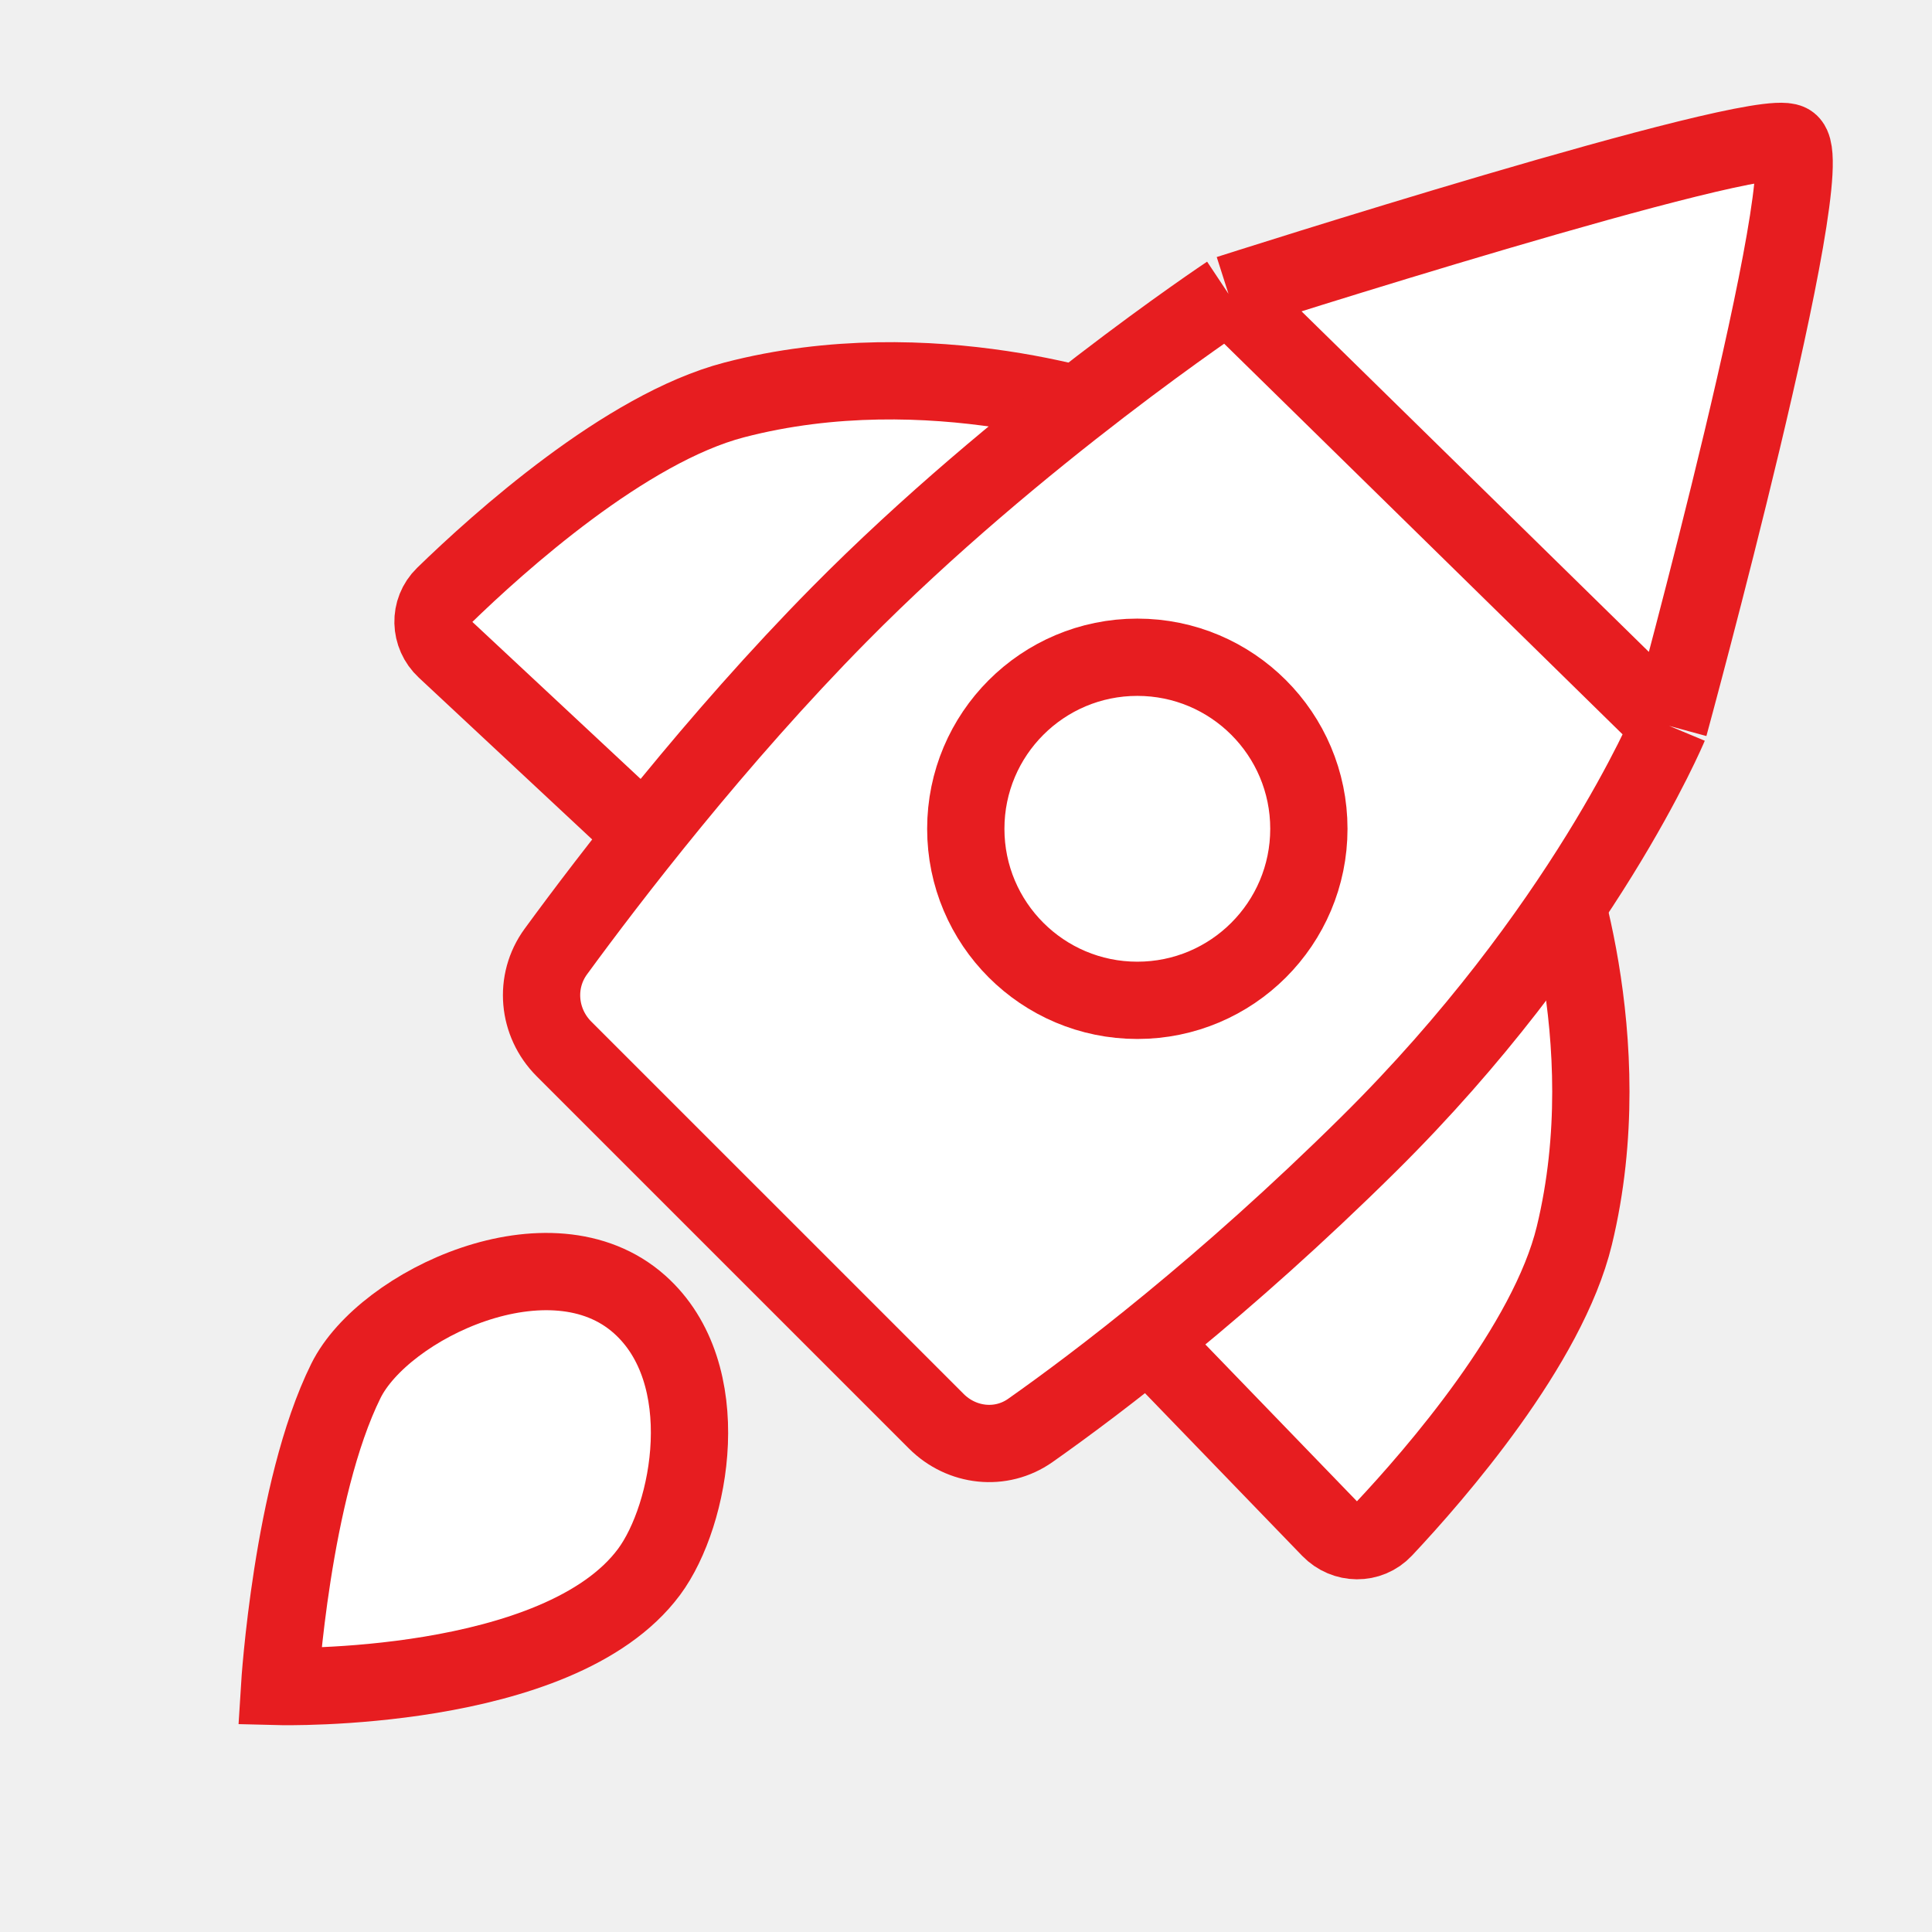
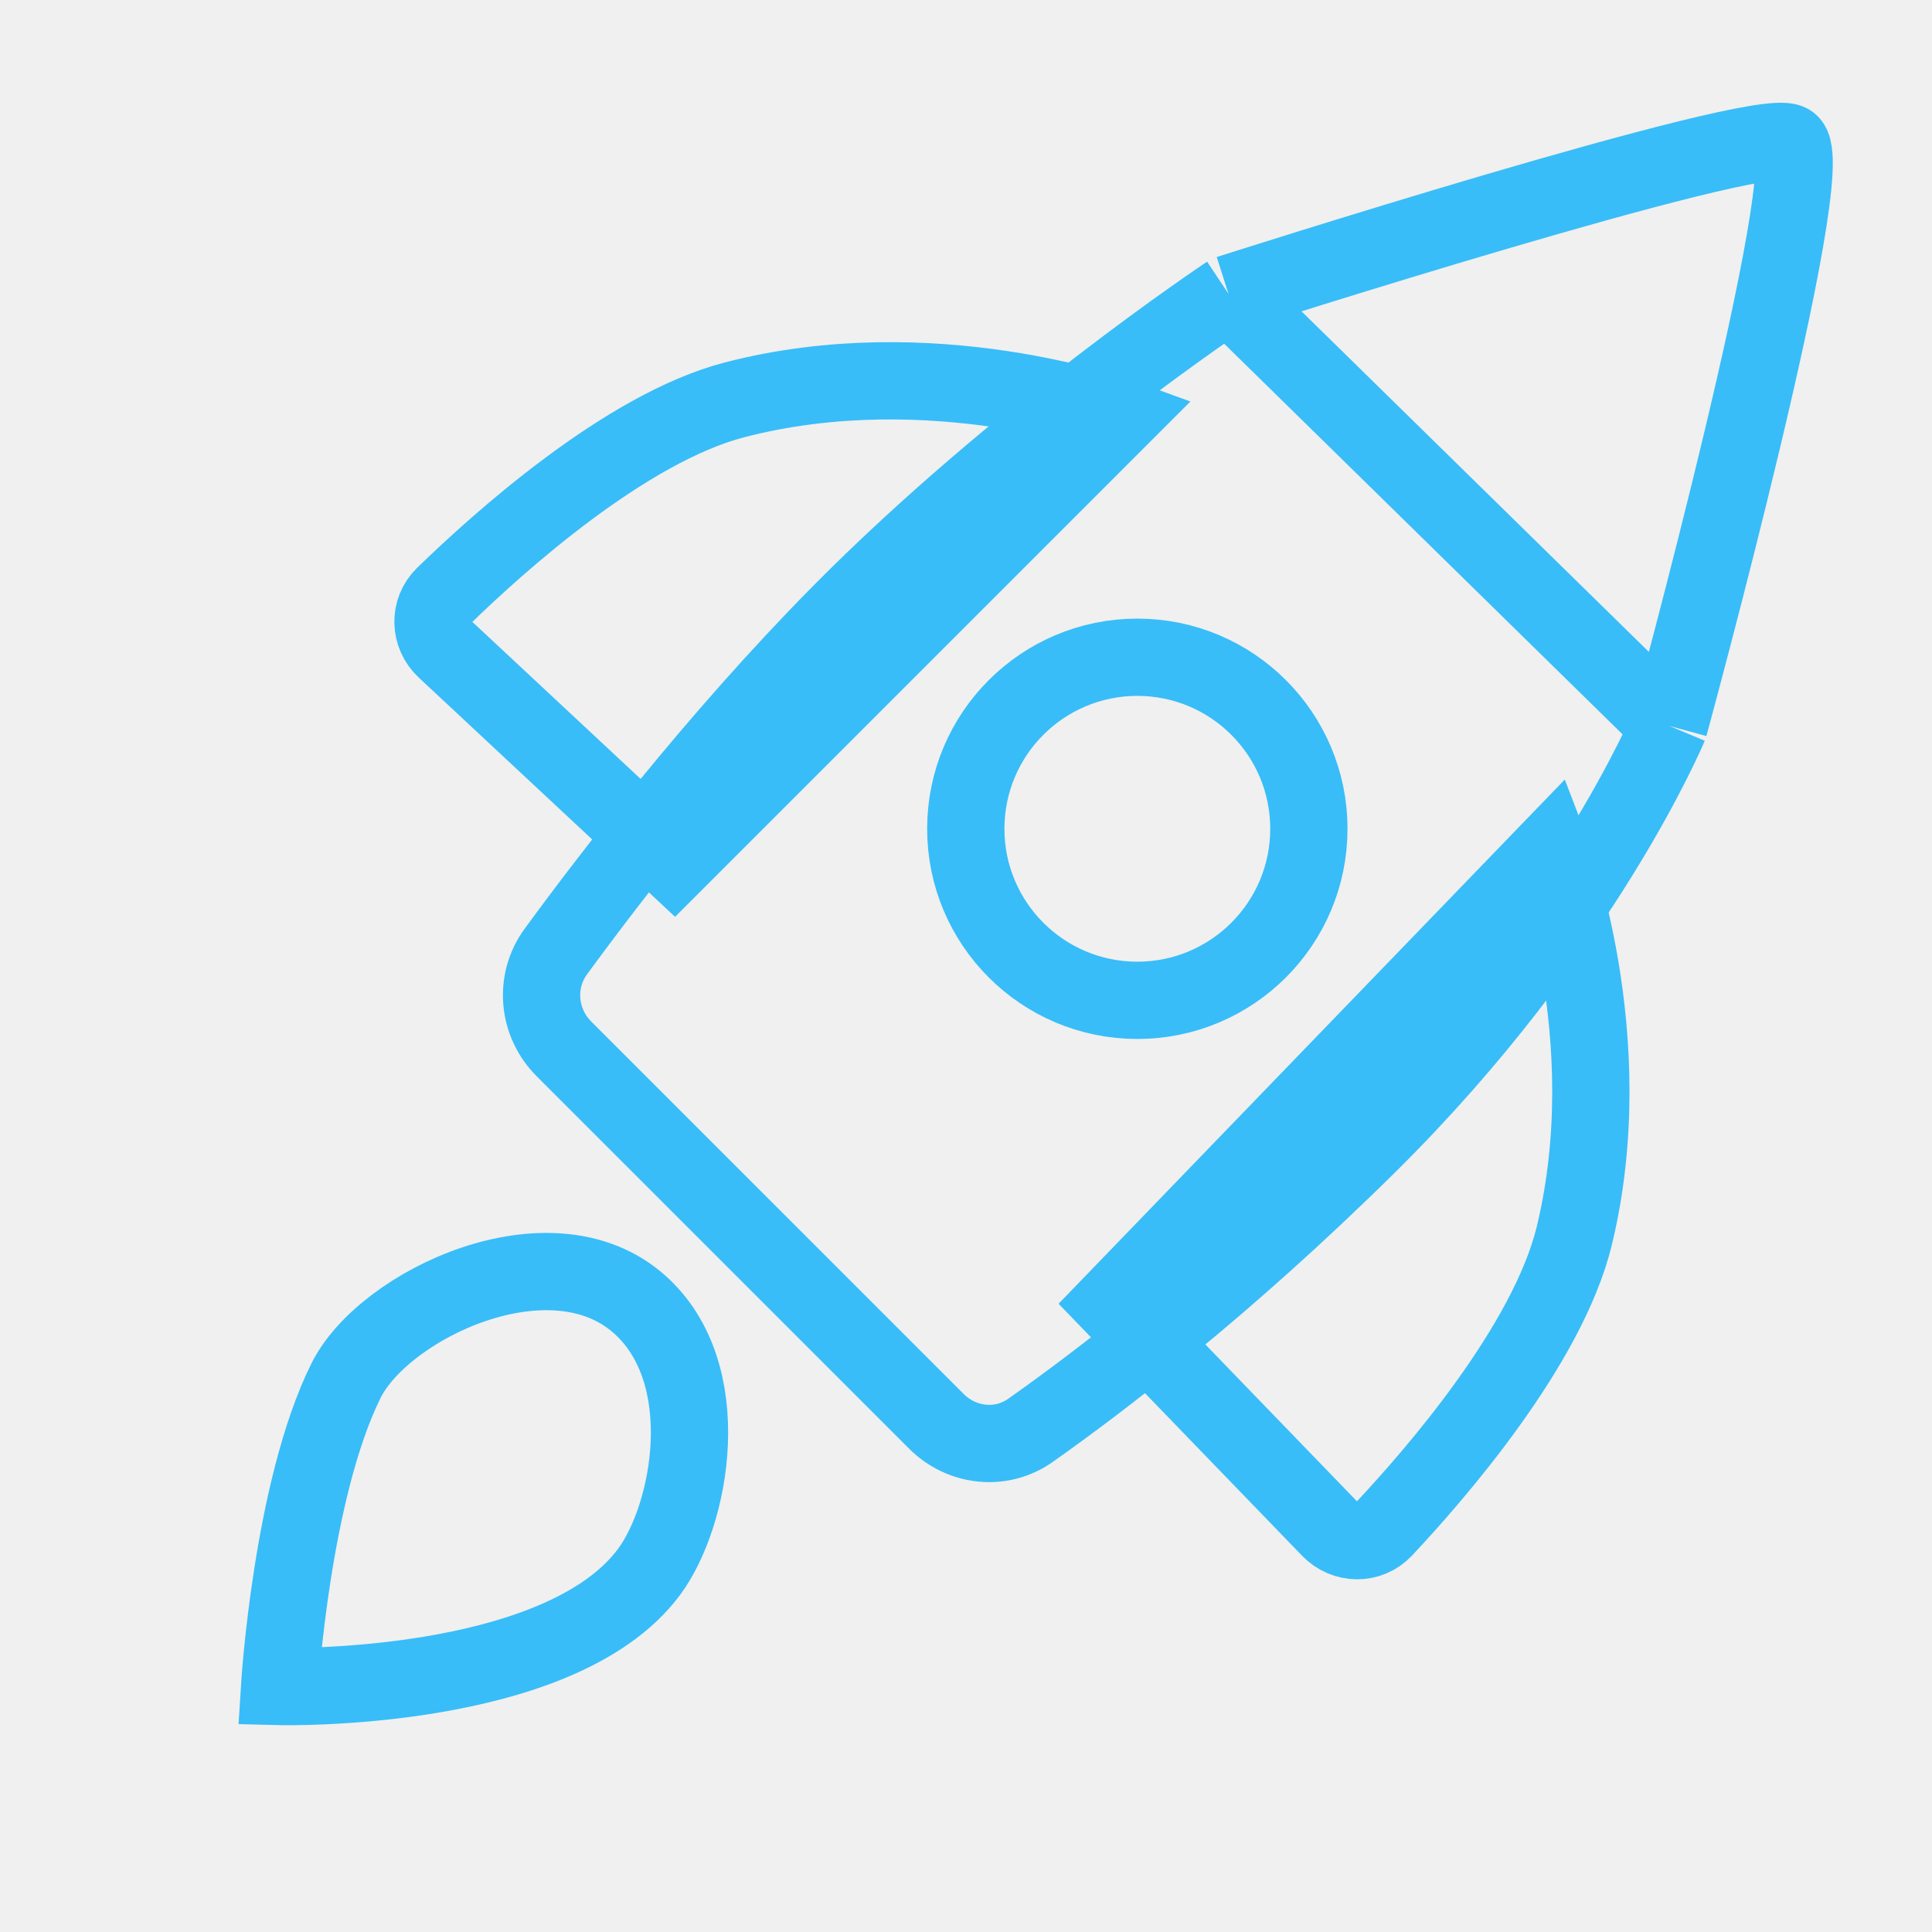
<svg xmlns="http://www.w3.org/2000/svg" width="100" height="100" viewBox="0 0 100 100" fill="none">
  <style>
    
      .line-rocket1 {animation:line-rocket1-flame 200ms infinite linear; transform-origin: 34px 70px;}
      @keyframes line-rocket1-flame {
        0%{transform:scale(1);}
        50%{transform:scale(1.5);}
      }
    
  </style>
-   <path d="M23.042 33.612L34.894 44.674L57.98 21.588C57.98 21.588 48.213 18.037 38.002 20.701C32.377 22.168 25.811 28.076 22.985 30.824C22.192 31.596 22.233 32.857 23.042 33.612Z" fill="#FFF" stroke="rgba(231,29,32,1)" stroke-width="4.0px" />
-   <path d="M68.838 79.139L57.572 67.482L80.251 43.997C80.251 43.997 83.972 53.7 81.487 63.956C80.118 69.606 74.326 76.274 71.627 79.147C70.869 79.954 69.608 79.935 68.838 79.139Z" fill="#FFF" stroke="rgba(231,29,32,1)" stroke-width="4.0px" />
-   <path d="M48.464 73.564L29.192 54.293C27.832 52.933 27.635 50.804 28.77 49.252C31.547 45.454 37.055 38.27 43.441 31.803C52.652 22.476 63.587 15.209 63.587 15.209C63.587 15.209 90.832 6.494 92.608 7.382C94.384 8.27 86.393 37.571 86.393 37.571C86.393 37.571 81.953 48.225 70.851 59.212C63.356 66.63 56.799 71.595 53.33 74.039C51.811 75.108 49.777 74.878 48.464 73.564Z" fill="#FFF" stroke-width="4.0px" />
-   <path d="M63.587 15.209C63.587 15.209 52.652 22.476 43.441 31.803C37.055 38.27 31.547 45.454 28.77 49.252C27.635 50.804 27.832 52.933 29.192 54.293L48.464 73.564C49.777 74.878 51.811 75.108 53.33 74.039C56.799 71.595 63.356 66.63 70.851 59.212C81.953 48.225 86.393 37.571 86.393 37.571M63.587 15.209C63.587 15.209 90.832 6.494 92.608 7.382C94.384 8.27 86.393 37.571 86.393 37.571M63.587 15.209L86.393 37.571" stroke="rgba(231,29,32,1)" stroke-width="4.0px" />
-   <circle cx="58.868" cy="42.898" r="8.879" fill="#FFF" stroke="rgba(231,29,32,1)" stroke-width="4.0px" />
-   <path class="line-rocket1" d="M33.596 81.36C35.782 78.414 37.125 71.099 33.105 67.516C28.512 63.421 19.866 67.516 17.905 71.471C15.1 77.128 14.472 87.293 14.472 87.293C14.472 87.293 28.923 87.655 33.596 81.36Z" fill="#FFF" stroke="rgba(231,29,32,1)" stroke-width="4.0px" style="animation-duration: 0.2s;" />
+   <path d="M23.042 33.612L34.894 44.674L57.98 21.588C57.98 21.588 48.213 18.037 38.002 20.701C32.377 22.168 25.811 28.076 22.985 30.824C22.192 31.596 22.233 32.857 23.042 33.612Z" fill="none" stroke="#38bdf8" stroke-width="4.0px" />
+   <path d="M68.838 79.139L57.572 67.482L80.251 43.997C80.251 43.997 83.972 53.7 81.487 63.956C80.118 69.606 74.326 76.274 71.627 79.147C70.869 79.954 69.608 79.935 68.838 79.139Z" fill="none" stroke="#38bdf8" stroke-width="4.0px" />
+   <path d="M48.464 73.564L29.192 54.293C27.832 52.933 27.635 50.804 28.77 49.252C31.547 45.454 37.055 38.27 43.441 31.803C52.652 22.476 63.587 15.209 63.587 15.209C63.587 15.209 90.832 6.494 92.608 7.382C94.384 8.27 86.393 37.571 86.393 37.571C86.393 37.571 81.953 48.225 70.851 59.212C63.356 66.63 56.799 71.595 53.33 74.039C51.811 75.108 49.777 74.878 48.464 73.564Z" fill="none" stroke-width="4.0px" />
+   <path d="M63.587 15.209C63.587 15.209 52.652 22.476 43.441 31.803C37.055 38.27 31.547 45.454 28.77 49.252C27.635 50.804 27.832 52.933 29.192 54.293L48.464 73.564C49.777 74.878 51.811 75.108 53.33 74.039C56.799 71.595 63.356 66.63 70.851 59.212C81.953 48.225 86.393 37.571 86.393 37.571M63.587 15.209C63.587 15.209 90.832 6.494 92.608 7.382C94.384 8.27 86.393 37.571 86.393 37.571M63.587 15.209L86.393 37.571" stroke="#38bdf8" stroke-width="4.0px" />
+   <circle cx="58.868" cy="42.898" r="8.879" fill="none" stroke="#38bdf8" stroke-width="4.0px" />
+   <path class="line-rocket1" d="M33.596 81.36C35.782 78.414 37.125 71.099 33.105 67.516C28.512 63.421 19.866 67.516 17.905 71.471C15.1 77.128 14.472 87.293 14.472 87.293C14.472 87.293 28.923 87.655 33.596 81.36Z" fill="none" stroke="#38bdf8" stroke-width="4.0px" style="animation-duration: 0.2s;" />
</svg>
